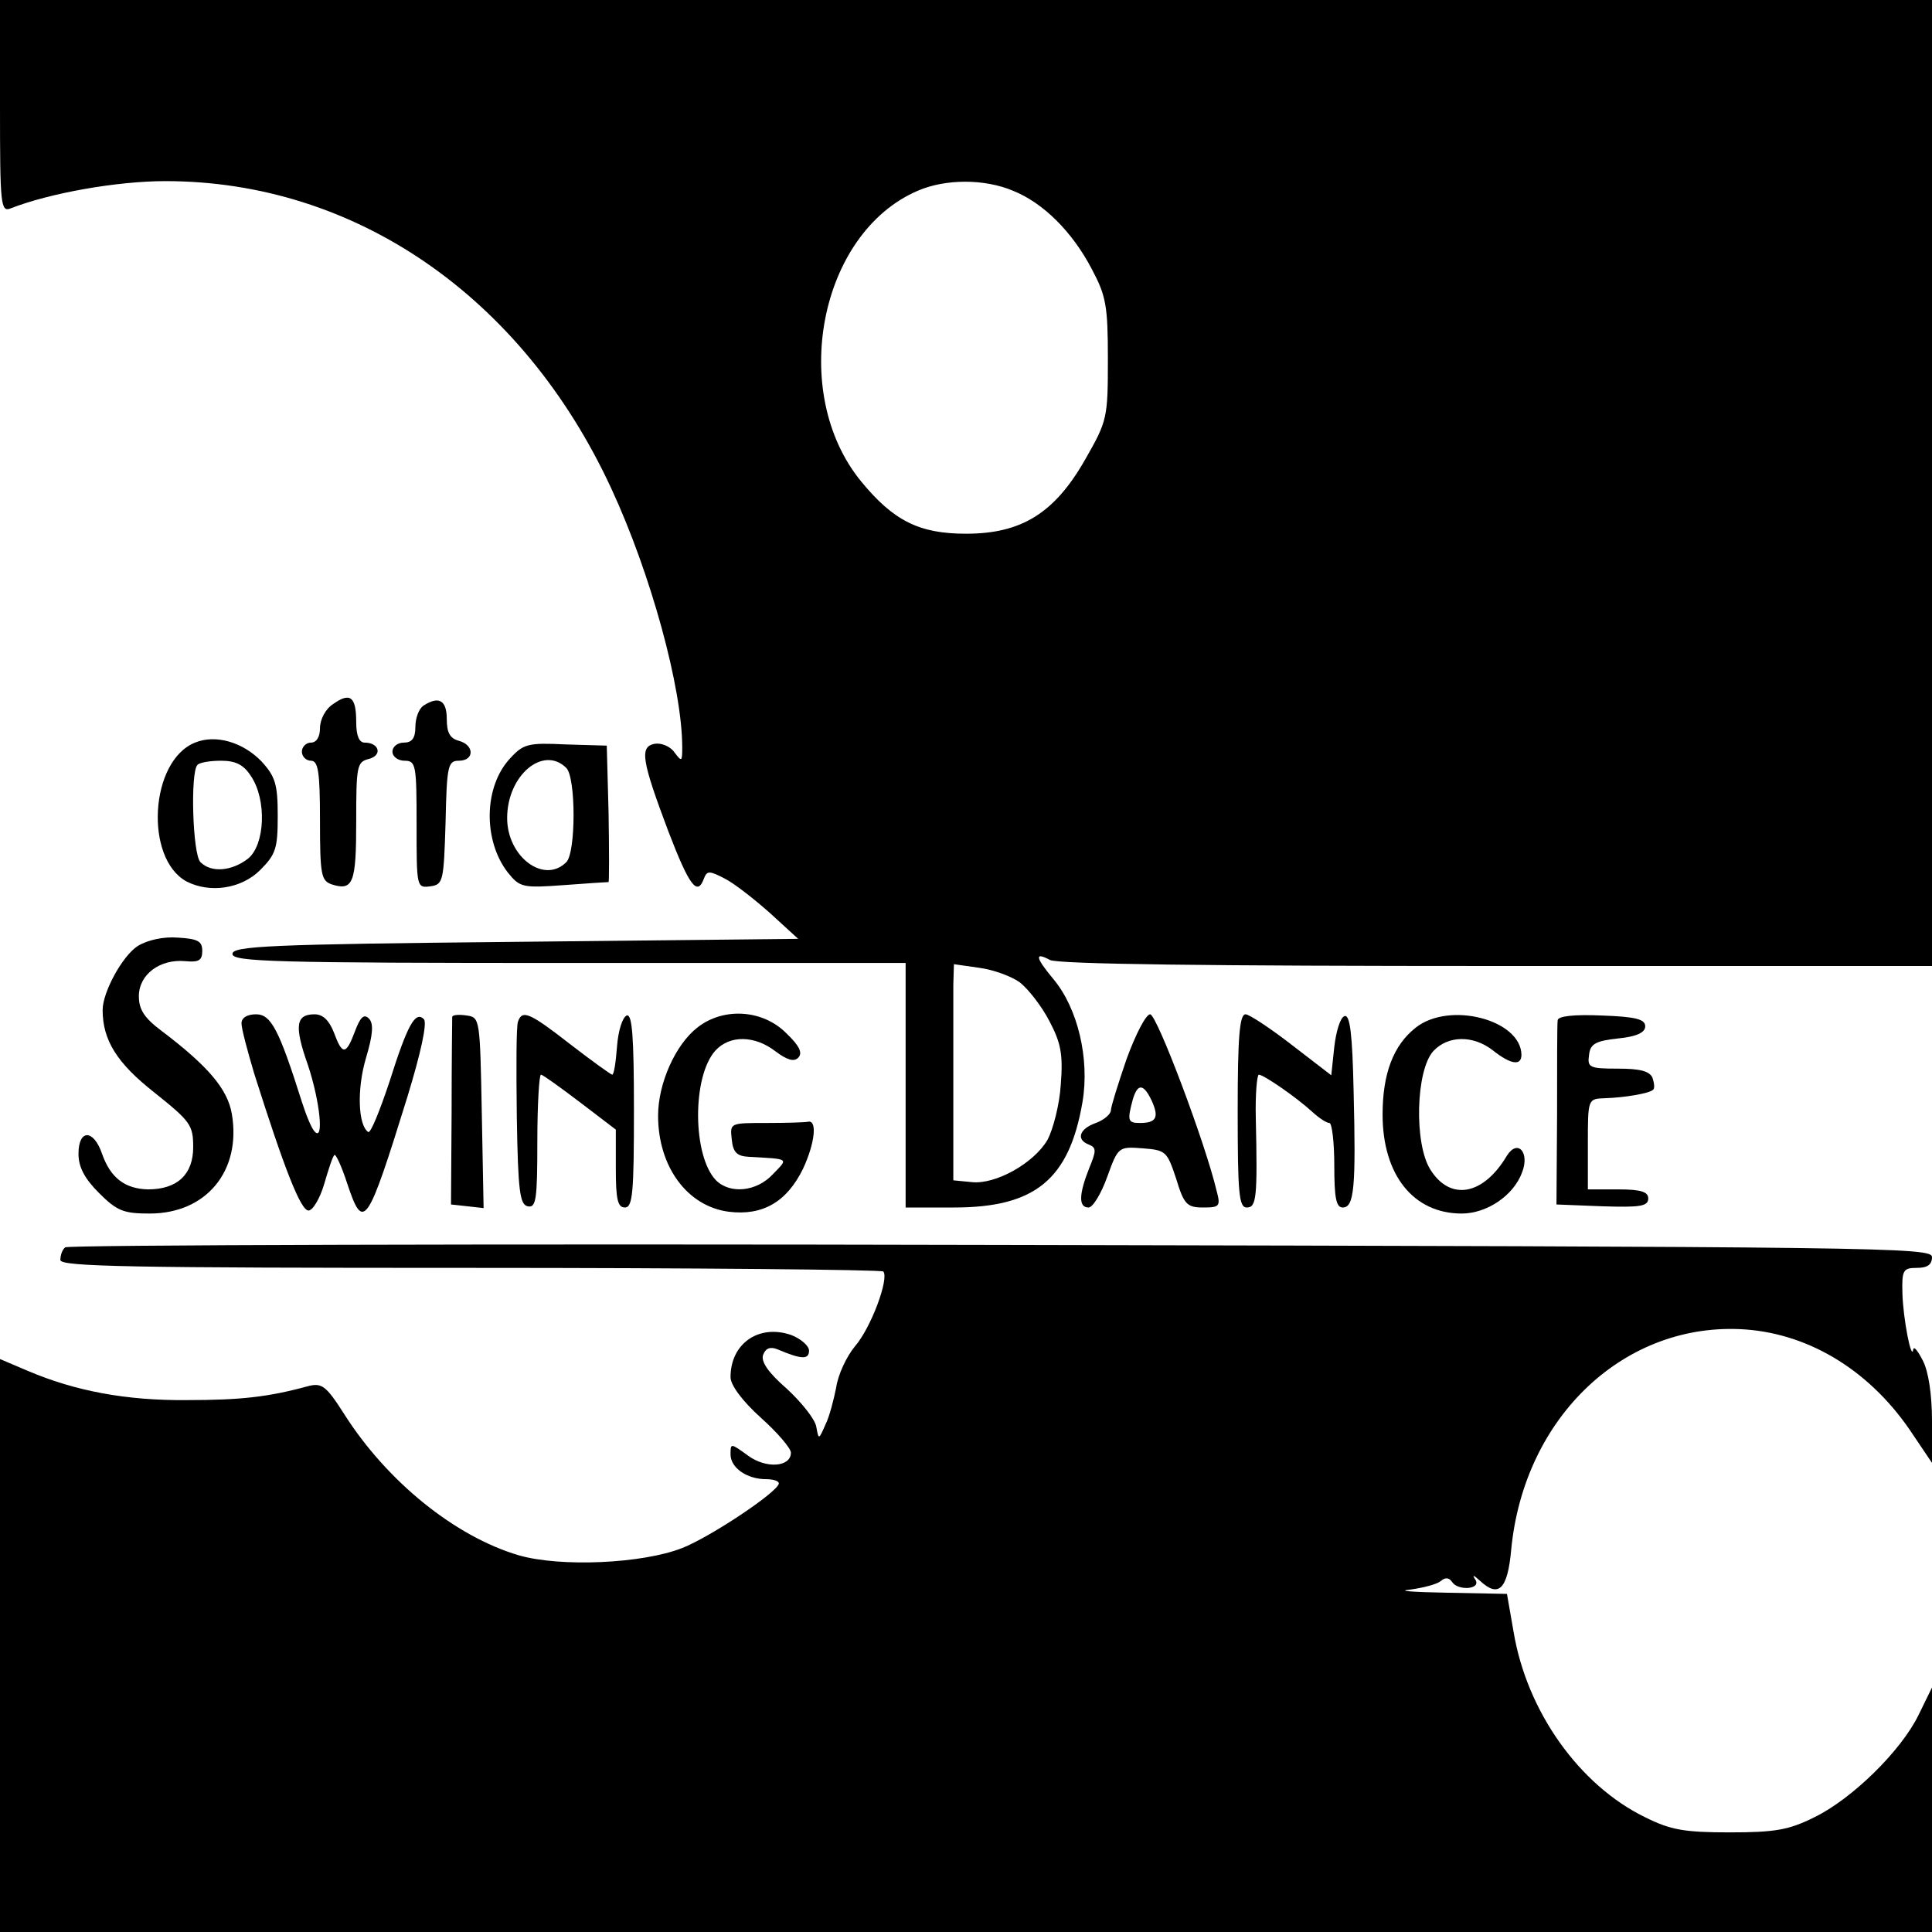
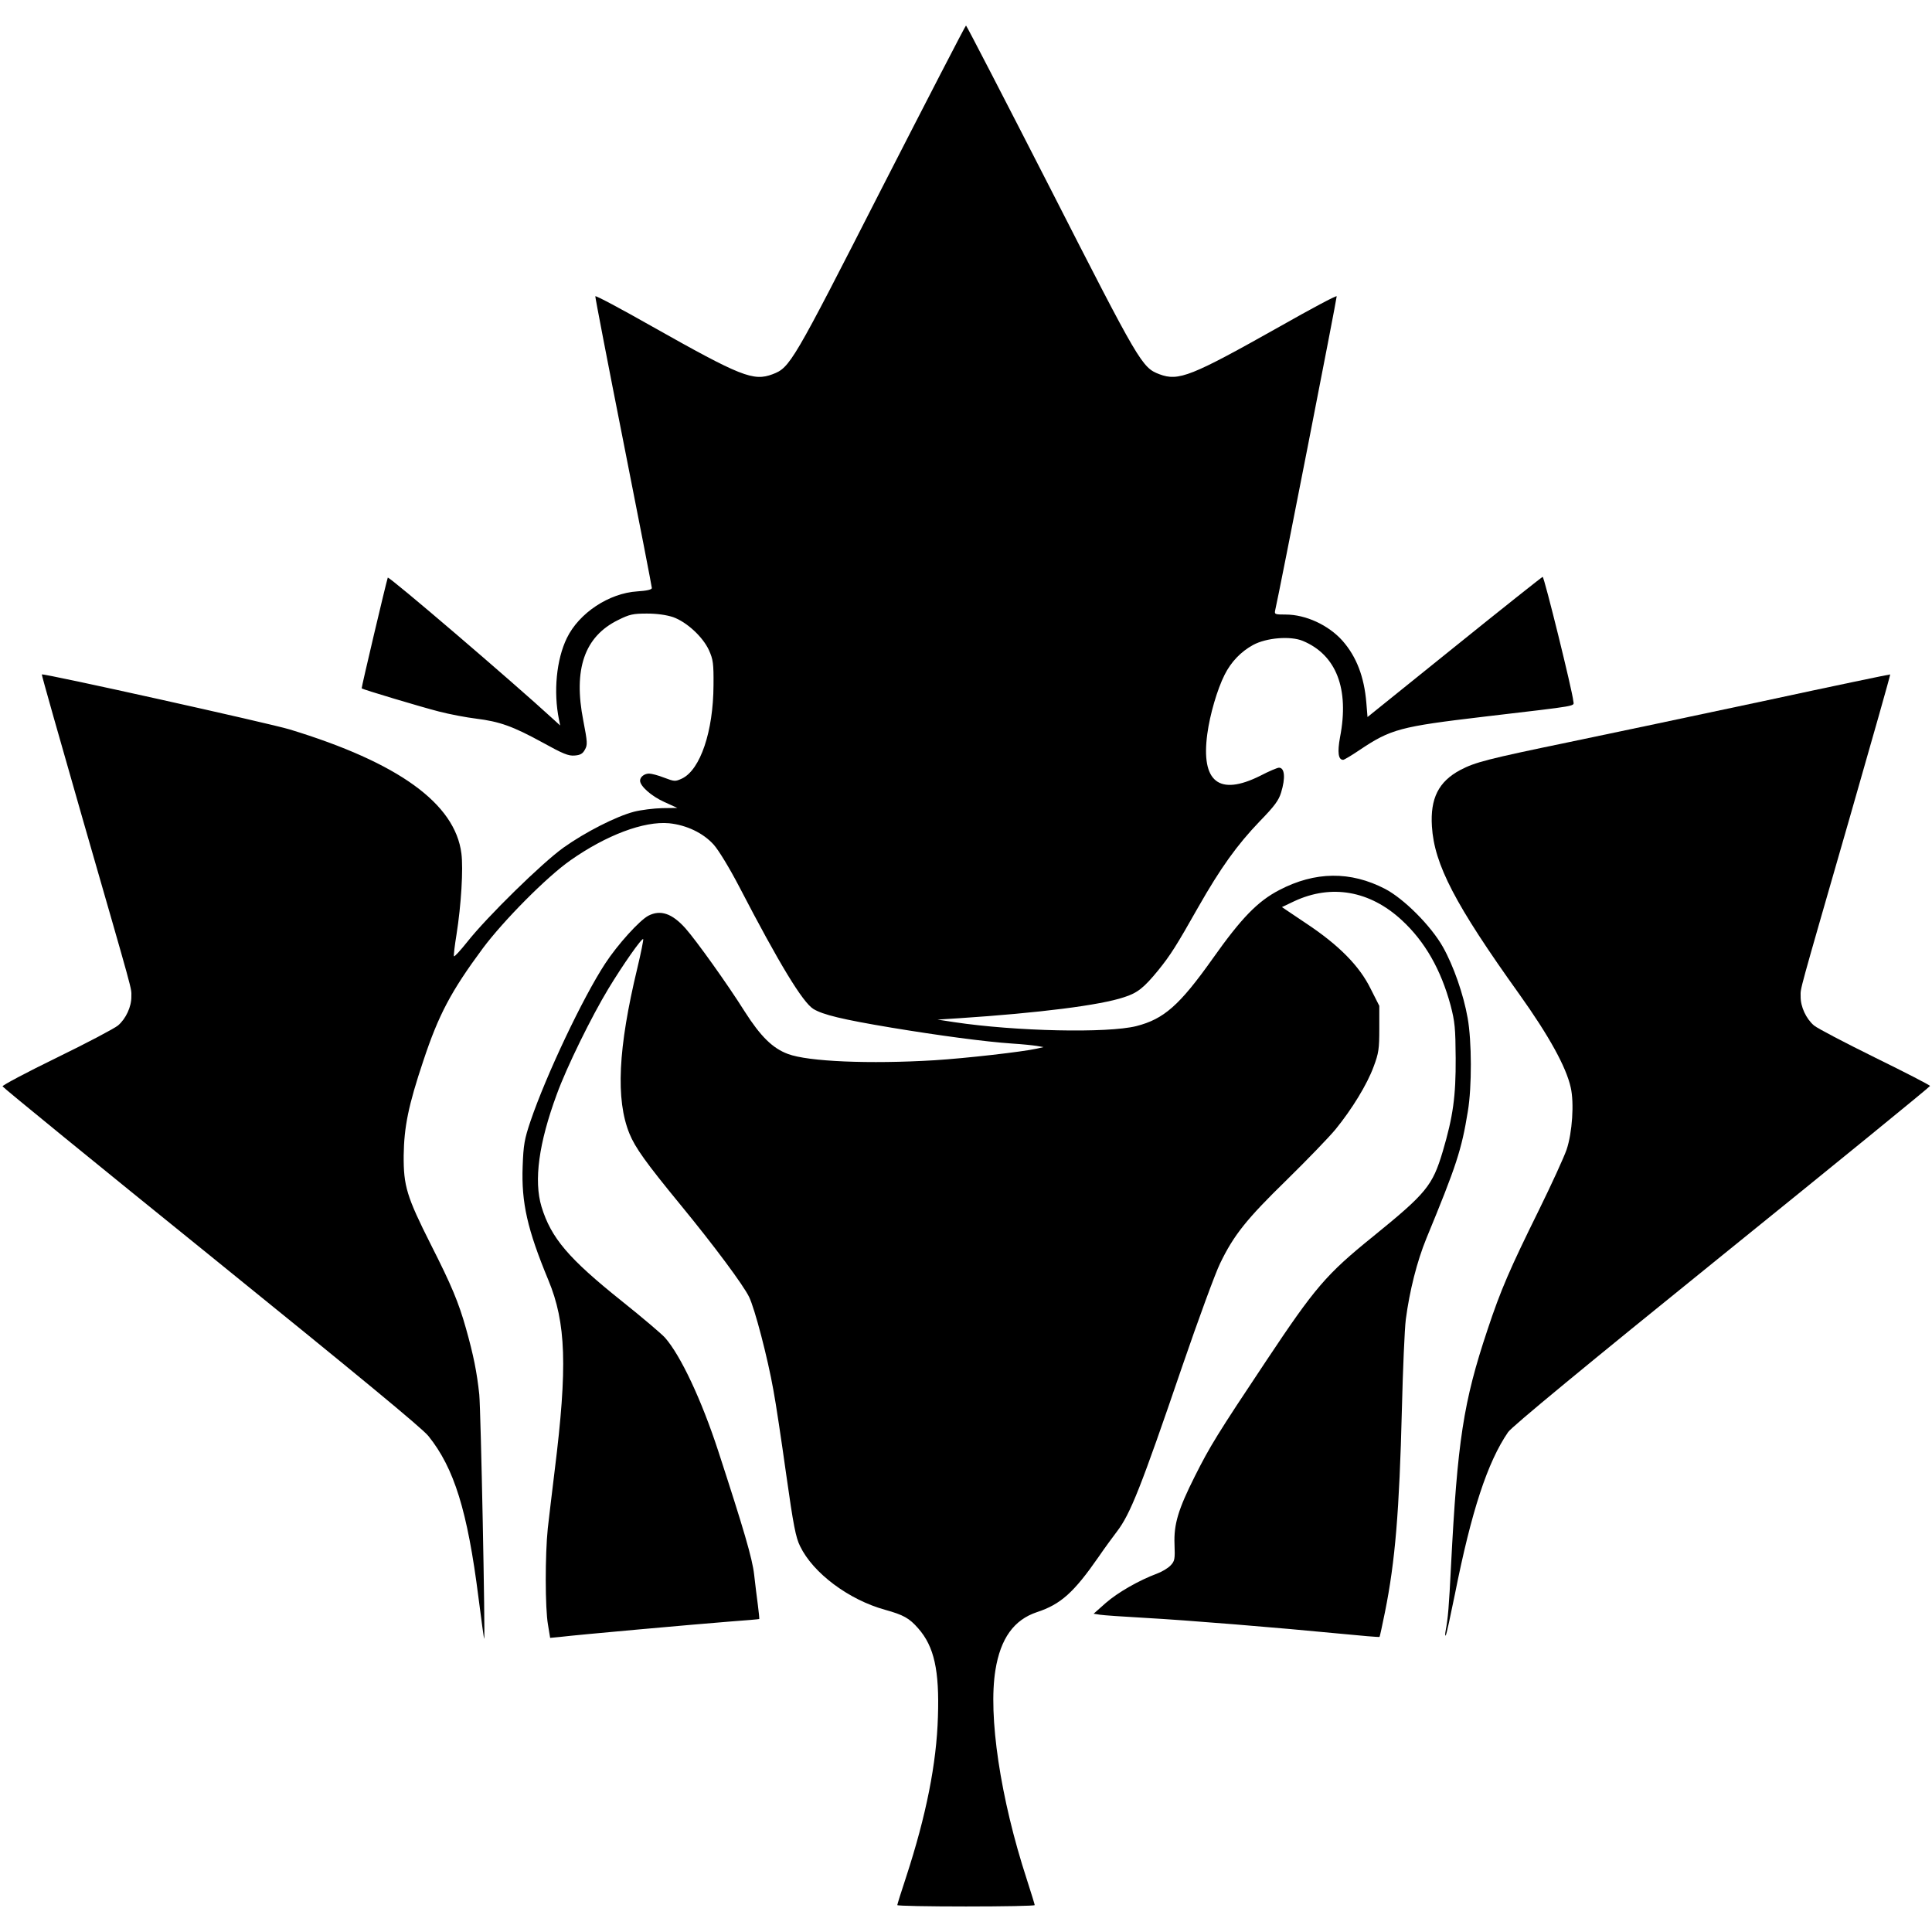
- <svg xmlns="http://www.w3.org/2000/svg" version="1.0" width="320pt" height="320pt" viewBox="0 0 320 320" preserveAspectRatio="xMidYMid meet">
-   <g transform="translate(0,320) scale(0.1,-0.1)" fill="#000000" stroke="none">
-     <path d="M0 3024 c0 -164 1 -176 18 -169 64 25 175 45 256 45 314 0 591 -191 738 -508 66 -142 118 -332 118 -430 0 -24 -1 -24 -13 -8 -7 10 -22 16 -33 14 -25 -5 -21 -28 23 -145 35 -91 48 -108 59 -78 5 13 9 13 34 0 16 -8 49 -34 75 -57 l47 -43 -468 -5 c-408 -4 -469 -7 -469 -20 0 -13 69 -15 558 -15 l557 0 0 -202 0 -203 80 0 c134 0 191 46 213 175 12 72 -8 155 -48 203 -30 36 -32 46 -6 32 13 -7 263 -10 740 -10 l721 0 0 800 0 800 -1600 0 -1600 0 0 -176z m1678 -140 c50 -20 98 -68 130 -129 24 -45 27 -61 27 -150 0 -97 -1 -102 -37 -165 -51 -90 -106 -124 -198 -124 -77 0 -120 21 -174 87 -120 147 -69 411 94 481 46 20 111 20 158 0z m11 -1311 c14 -11 36 -39 49 -64 19 -36 23 -55 19 -105 -2 -34 -13 -75 -22 -92 -23 -39 -86 -74 -125 -70 l-31 3 0 145 c0 80 0 160 0 179 l1 34 42 -6 c23 -3 53 -14 67 -24z" />
-     <path d="M552 2034 c-13 -8 -22 -26 -22 -40 0 -15 -6 -24 -15 -24 -8 0 -15 -7 -15 -15 0 -8 7 -15 15 -15 12 0 15 -18 15 -99 0 -91 2 -100 20 -106 35 -11 40 3 40 104 0 92 1 99 21 104 23 6 17 27 -7 27 -9 0 -14 11 -14 34 0 42 -10 50 -38 30z" />
-     <path d="M701 2031 c-7 -5 -13 -20 -13 -35 0 -19 -6 -26 -19 -26 -11 0 -19 -7 -19 -15 0 -8 9 -15 20 -15 19 0 20 -7 20 -106 0 -104 0 -105 23 -102 21 3 22 8 25 106 2 94 4 102 22 102 26 0 26 26 0 33 -15 4 -20 14 -20 36 0 31 -13 39 -39 22z" />
-     <path d="M323 1970 c-75 -30 -84 -192 -14 -230 39 -20 91 -12 122 19 26 26 29 36 29 90 0 52 -4 65 -27 90 -31 32 -76 45 -110 31z m93 -56 c26 -39 23 -113 -5 -136 -27 -21 -61 -24 -79 -6 -13 13 -17 149 -5 161 3 4 21 7 39 7 25 0 38 -7 50 -26z" />
-     <path d="M845 1944 c-44 -47 -45 -136 -4 -189 20 -25 25 -26 93 -21 39 3 72 5 74 5 1 1 1 52 0 114 l-3 112 -68 2 c-62 3 -70 1 -92 -23z m93 -16 c16 -16 16 -140 0 -156 -37 -37 -98 9 -98 73 0 71 60 121 98 83z" />
-     <path d="M228 1633 c-25 -16 -58 -76 -58 -106 0 -50 24 -88 85 -136 60 -48 65 -54 65 -91 0 -45 -26 -70 -75 -70 -38 1 -62 19 -76 59 -14 41 -39 41 -39 0 0 -22 10 -41 34 -65 30 -30 41 -34 84 -34 94 0 152 71 136 165 -7 41 -39 79 -117 138 -28 21 -37 35 -37 57 0 36 35 62 77 58 22 -2 28 1 28 17 0 16 -7 20 -40 22 -24 2 -51 -4 -67 -14z" />
-     <path d="M400 1505 c0 -9 10 -46 21 -83 50 -158 77 -227 90 -227 7 0 19 20 26 44 7 24 14 46 17 48 2 2 12 -19 21 -47 27 -81 33 -72 100 144 22 72 33 122 27 128 -14 14 -27 -9 -57 -104 -16 -48 -31 -85 -35 -83 -17 11 -19 71 -4 122 12 40 13 58 5 66 -8 8 -14 3 -23 -21 -15 -40 -21 -40 -35 -2 -8 20 -18 30 -32 30 -31 0 -34 -19 -11 -84 20 -60 27 -128 11 -110 -5 5 -14 27 -21 49 -38 120 -51 145 -76 145 -15 0 -24 -6 -24 -15z" />
-     <path d="M749 1516 c0 -3 -1 -75 -1 -158 l-1 -153 27 -3 27 -3 -3 158 c-3 155 -3 158 -25 161 -13 2 -23 1 -24 -2z" />
-     <path d="M858 1508 c-3 -7 -3 -78 -2 -158 2 -123 5 -145 18 -148 14 -3 16 11 16 107 0 61 3 111 6 111 3 0 32 -21 65 -46 l59 -45 0 -65 c0 -50 3 -64 15 -64 13 0 15 25 15 161 0 124 -3 160 -12 157 -7 -3 -14 -25 -16 -51 -2 -26 -5 -47 -8 -47 -2 0 -34 23 -69 50 -68 53 -80 58 -87 38z" />
-     <path d="M1155 1498 c-36 -28 -65 -92 -65 -146 0 -84 48 -150 117 -159 56 -7 96 16 123 71 20 43 24 82 8 78 -5 -1 -35 -2 -69 -2 -60 0 -60 0 -57 -27 2 -22 9 -28 28 -29 69 -4 66 -2 40 -29 -27 -29 -71 -33 -94 -10 -39 40 -40 172 -1 215 24 26 65 25 99 -1 20 -15 31 -18 38 -11 8 8 2 20 -20 41 -39 39 -104 43 -147 9z" />
-     <path d="M1866 1446 c-14 -41 -26 -79 -26 -85 0 -6 -11 -16 -25 -21 -28 -10 -33 -28 -11 -36 12 -5 12 -10 0 -39 -17 -43 -18 -65 -1 -65 7 0 21 23 31 51 18 50 19 50 59 47 38 -3 40 -5 55 -50 13 -43 18 -48 45 -48 27 0 29 2 22 28 -19 80 -99 292 -110 292 -7 0 -24 -33 -39 -74z m42 -70 c12 -27 7 -36 -20 -36 -20 0 -21 4 -12 38 8 28 18 28 32 -2z" />
-     <path d="M2050 1360 c0 -136 2 -160 15 -160 16 0 18 15 15 148 -1 39 2 72 5 72 8 0 63 -38 89 -62 11 -10 23 -18 28 -18 4 0 8 -31 8 -70 0 -54 3 -70 14 -70 19 0 22 33 18 193 -2 94 -6 127 -15 124 -7 -2 -14 -25 -17 -51 l-5 -47 -65 50 c-36 28 -71 51 -77 51 -10 0 -13 -39 -13 -160z" />
-     <path d="M2345 1498 c-37 -29 -55 -76 -55 -144 0 -100 51 -164 131 -164 42 0 86 30 100 68 13 33 -7 56 -25 28 -39 -66 -94 -76 -127 -23 -27 43 -24 164 5 196 24 26 66 27 99 1 29 -23 47 -26 47 -7 -1 58 -119 89 -175 45z" />
-     <path d="M2580 1510 c-1 -5 -1 -76 -1 -157 l-1 -148 76 -3 c63 -2 76 0 76 13 0 11 -12 15 -50 15 l-50 0 0 75 c0 75 0 75 28 76 33 1 74 8 80 14 3 2 2 11 -1 20 -5 11 -21 15 -57 15 -48 0 -51 2 -48 23 2 18 11 23 48 27 31 3 45 10 45 20 0 12 -16 16 -72 18 -46 2 -73 -1 -73 -8z" />
-     <path d="M108 1134 c-5 -4 -8 -13 -8 -21 0 -11 120 -13 678 -13 373 0 681 -3 685 -6 10 -11 -20 -93 -47 -124 -14 -17 -28 -47 -31 -68 -4 -20 -11 -48 -18 -62 -11 -25 -11 -25 -15 -3 -2 12 -24 40 -49 63 -31 27 -43 45 -39 56 4 11 12 14 24 9 40 -17 52 -17 52 -2 0 8 -14 20 -30 26 -53 18 -100 -14 -100 -70 0 -13 19 -39 50 -67 28 -25 50 -51 50 -58 0 -24 -41 -27 -71 -5 -29 21 -29 21 -29 2 0 -22 27 -41 59 -41 12 0 21 -3 21 -7 -1 -14 -114 -89 -160 -107 -66 -26 -202 -32 -271 -12 -105 31 -218 122 -289 234 -30 47 -37 52 -60 46 -66 -18 -112 -23 -200 -23 -101 -1 -185 15 -263 48 l-47 20 0 -474 0 -475 1600 0 1600 0 0 203 0 202 -22 -45 c-29 -60 -111 -140 -173 -170 -42 -21 -65 -25 -140 -25 -75 0 -98 4 -140 25 -109 53 -196 175 -218 307 l-11 63 -101 2 c-55 1 -82 3 -60 5 22 3 45 9 51 14 8 7 14 6 19 -1 9 -15 48 -13 39 3 -6 9 -4 9 7 -1 31 -29 46 -15 52 51 21 221 189 379 388 365 109 -8 210 -71 278 -175 l31 -46 0 70 c0 43 -6 82 -15 99 -8 16 -15 25 -16 19 -3 -21 -17 52 -18 93 -1 38 1 42 24 42 17 0 25 5 25 18 0 16 -81 17 -1543 20 -848 2 -1545 0 -1549 -4z" />
-   </g>
+ <svg xmlns="http://www.w3.org/2000/svg" version="1" width="1312" height="1312" viewBox="0 0 984 984">
+   <path d="M449 96.1c-45.4 89-46.6 91.1-55.5 94.5-9.8 3.7-16.1 1.2-61.5-24.4-15.7-8.9-28.6-15.8-28.8-15.3-.1.4 6.3 33.7 14.3 74.1 8 40.3 14.5 73.9 14.5 74.5 0 .8-2.6 1.4-7.4 1.7-14.4.9-29.7 11-35.9 23.8-5.3 10.9-6.9 27.3-4 41.5l.6 3-3.4-3.1c-20.9-19.2-84-73.2-84.4-72.2-.9 2.7-13.5 56.1-13.3 56.4.7.6 30.4 9.5 39.4 11.8 5.4 1.4 13.9 3 18.8 3.6 12.1 1.5 18.8 3.9 33.8 12.1 10.5 5.8 13.3 7 16.5 6.7 2.8-.2 4.1-.9 5.2-3 1.4-2.4 1.3-3.8-.8-14.7-5.2-26.3.6-42.9 17.7-51.3 5.8-2.9 7.6-3.3 14.7-3.3 5.2 0 9.9.7 13.3 1.8 7 2.5 15.2 10.1 18.3 16.9 2.1 4.7 2.4 6.7 2.3 17.8-.1 23.5-6.7 43-16 47.5-3.5 1.6-3.8 1.6-9.1-.4-3-1.2-6.5-2.1-7.7-2.1-2.4 0-4.6 1.7-4.6 3.6 0 2.8 5.8 7.9 12.2 10.8l6.8 3.1-7.7.1c-4.3.1-10.7.9-14.3 1.8-9.2 2.4-24.9 10.4-36 18.3-10.8 7.7-38.9 35.2-49 48-3.6 4.5-6.6 7.8-6.8 7.3-.2-.5.4-5.5 1.3-11 2.4-15.1 3.5-33.6 2.5-41.3-3.2-25.4-32-46.3-87.5-63.2-9.8-3-125.4-28.7-126.2-28-.2.1 9.2 33.2 20.8 73.6 26.5 92 24.8 85.7 24.8 90.4.1 5.2-2.8 11.4-6.8 14.8-1.8 1.5-15.8 8.9-31.2 16.4-15.4 7.5-27.8 14.1-27.6 14.6.2.6 48 39.6 106.3 86.7 75 60.7 107.3 87.3 110.6 91.4 13.1 16.3 19.9 38.1 25.5 82.3 1.5 11.7 2.8 21.2 2.9 21 .6-.8-1.7-116.3-2.5-124.5-1.2-11.2-2.9-19.9-6.8-33.7-3.7-13.1-7.3-21.8-17.8-42.5-12.4-24.6-14-30-13.9-45.5.2-14.6 2.4-25.5 10-48.2 7.8-23.5 14.1-35.4 30.3-57.3 10.6-14.2 32.6-36.4 44.6-44.8 18.2-12.8 37.4-20.1 50.3-18.9 8.8.9 17.3 4.9 22.7 10.9 2.5 2.8 8 11.8 13.1 21.6 20.3 39.1 32.2 58.7 37.7 62.1 4.8 2.9 14.5 5.3 39.7 9.5 24.1 4 48 7.2 61.5 8.1 5 .3 10.6.9 12.5 1.2l3.5.6-3.5.8c-7.1 1.6-36 4.9-52 5.9-33.1 2-64.4.7-74.7-3.2-7.8-2.9-13.9-8.9-22-21.6-8.8-14-24.7-36.2-30.2-42.4-6.8-7.6-12.7-9.6-18.9-6.4-4.5 2.4-15.6 14.6-22 24.4-11.4 17.4-30 56.7-38 80.2-3.1 9.2-3.6 12-4 23-.7 18.6 2.4 32.2 13.1 58 9 21.7 9.8 44 3.2 97-1.3 10.7-2.9 24-3.5 29.4-1.4 13.4-1.4 40.7.1 49.1l1.1 6.7 5.2-.5c8-1 69.5-6.5 86.1-7.8 8.3-.6 15.1-1.2 15.2-1.3.1-.1-.2-3.3-.7-7.1-.5-3.9-1.4-10.8-1.9-15.5-.9-8.2-5.3-23.1-18.3-63-8.5-26-19.1-48.6-27.1-57.7-1.7-1.9-11.7-10.4-22.1-18.7-27-21.6-35.9-32-40.8-48-4-13.3-1.4-32.4 7.8-57.3 5-13.8 17.7-39.6 26.3-53.8 7.4-12.2 17-25.9 17.7-25.2.2.2-1.1 6.9-3 14.8-9.8 40.7-11.1 66.9-4 84.3 2.9 7.1 8.4 14.8 25.8 36 17.5 21.3 32.1 41 35.1 47.1 2.9 5.9 9.5 31.1 12.4 47.5 1.2 6.3 4.1 25.6 6.5 42.8 3.7 26.2 4.9 32.3 7.1 36.7 6.6 13.7 24.8 27.3 43.3 32.4 9.3 2.6 12.3 4.2 16.9 9.5 8.1 9.2 10.8 21.4 10 45-.7 23.8-6 50.4-16.2 81.6-2.5 7.5-4.5 14-4.5 14.3 0 .4 15.8.7 35 .7 19.3 0 35-.3 35-.7 0-.3-1.8-6.2-4-13-13.5-41.3-19.8-83.6-16-106.8 2.6-16 9.4-25.5 21.1-29.4 12.2-4 18.9-10.1 31.4-28.1 3.2-4.7 7.5-10.5 9.4-13 6.8-8.9 12.1-22.2 33.2-84 8.2-23.9 16.9-47.6 19.3-52.5 7-14.5 13.5-22.6 33.9-42.5 10.4-10.2 21.6-21.8 24.9-25.8 8.4-10.3 16.1-22.9 19.4-31.9 2.6-6.9 2.9-9.1 2.9-19.4v-11.6l-4.4-8.7c-5.7-11.6-16.1-22.2-33-33.4l-12.2-8.2 6.3-3c18.9-8.8 38.5-5.4 54.8 9.7 11.8 10.9 19.9 25.2 24.8 43.3 2.2 8.4 2.5 11.6 2.6 27 .1 19.3-1.3 29.6-6.6 47.5-5.2 17.4-8.3 21.2-35.4 43.2-24 19.4-29.6 26-54.5 63.4-25 37.5-28.7 43.6-36.3 58.7-8.5 16.9-10.8 24.5-10.4 34.7.3 7.6.1 8.6-2 10.8-1.3 1.4-4.5 3.3-7 4.2-9.1 3.4-19.8 9.5-26 14.9l-6.2 5.5 3.2.5c1.8.3 12.1 1 22.8 1.6 21.8 1.2 68 5 98.9 8 11.2 1.1 20.5 1.9 20.7 1.7.2-.1 1.4-5.9 2.8-12.7 5.2-25.8 7.3-51.4 8.6-103 .5-20.6 1.4-41.3 2-46 1.9-14.5 5.7-29.6 10.5-41.3 15.3-37.1 17.9-45 21.1-64.7 2.1-12.5 2-35.8-.1-47.5-2.1-12-7.2-26.6-12.6-36.2-6.1-10.8-19.9-24.6-29.5-29.6-17.6-9.1-35.6-8.9-53.8.6-11 5.7-19.3 14.2-34 35-16.9 23.8-24.8 30.7-38.8 34.3-14.7 3.7-61.5 2.7-92.8-2l-8.5-1.3 11-.7c40.8-2.7 71.8-6.6 84-10.7 6.9-2.2 10.1-4.8 17.4-13.7 6.3-7.8 9.2-12.4 20.4-32.2 11.4-20 19.7-31.6 31.3-43.7 7.6-7.8 9.7-10.7 10.9-14.7 2.3-7.5 1.8-12.6-1.1-12.6-.8 0-5.1 1.8-9.5 4.1-21 10.5-30.3 3.2-27-21.3 1.3-9.8 5.1-22.8 8.8-30.1 3.3-6.6 8.3-11.8 14.5-15.2 6.8-3.7 19-4.7 25.3-2.1 17.1 7.1 23.8 24.4 19 49.1-1.4 7.7-.9 11.5 1.6 11.5.5 0 4.2-2.2 8.2-4.9 16.1-10.8 20.6-12 63.7-17.1 50-5.9 45.5-5.1 45.3-8-.4-4.9-14.8-63.2-15.6-63.2-.4.1-20.7 16.2-45 35.8l-44.2 35.6-.6-7.3c-1.1-13.2-5-23.4-12.1-31.5-7.1-8-18.7-13.4-29-13.4-5.5 0-5.8-.1-5.3-2.3 1.9-8 31.5-159.2 31.3-159.8-.2-.5-13.1 6.4-28.8 15.3-45.3 25.5-51.7 28.1-61.5 24.4-8.9-3.4-10.1-5.5-55.5-94.5C511.6 50.4 492.3 13 492 13c-.3 0-19.6 37.4-43 83.1z" />
+   <path d="M898.5 357c-35.2 7.5-79.7 16.9-99 20.9-42 8.7-48.2 10.3-55.8 14.3-11 5.9-15.3 14.4-14.4 28.7 1.2 19.4 11.8 39.8 44.6 85.6 14.9 20.9 23.8 36.9 26.1 47.4 1.8 7.8.8 23-2.1 31.6-1.3 3.8-7.7 17.8-14.2 31-14.7 29.8-19.3 40.3-26.1 60.8-12.3 36.8-15.3 56.5-18.6 120.7-1 20-1.5 26.3-2.7 32.5-.3 1.6-.3 2.8 0 2.5.4-.3 2.4-9.8 4.7-21 8.4-42.3 16.6-67.3 27.1-82.6 1.8-2.7 39.6-33.9 108.9-89.9 58.3-47.1 106-86 106-86.4 0-.4-12.6-6.9-27.9-14.4-15.4-7.6-29.4-14.9-31.2-16.4-4-3.4-6.9-9.6-6.8-14.8 0-4.7-1.7 1.6 24.8-90.4 11.6-40.4 21-73.5 20.8-73.6-.1-.1-29 5.9-64.2 13.5z" />
</svg>
